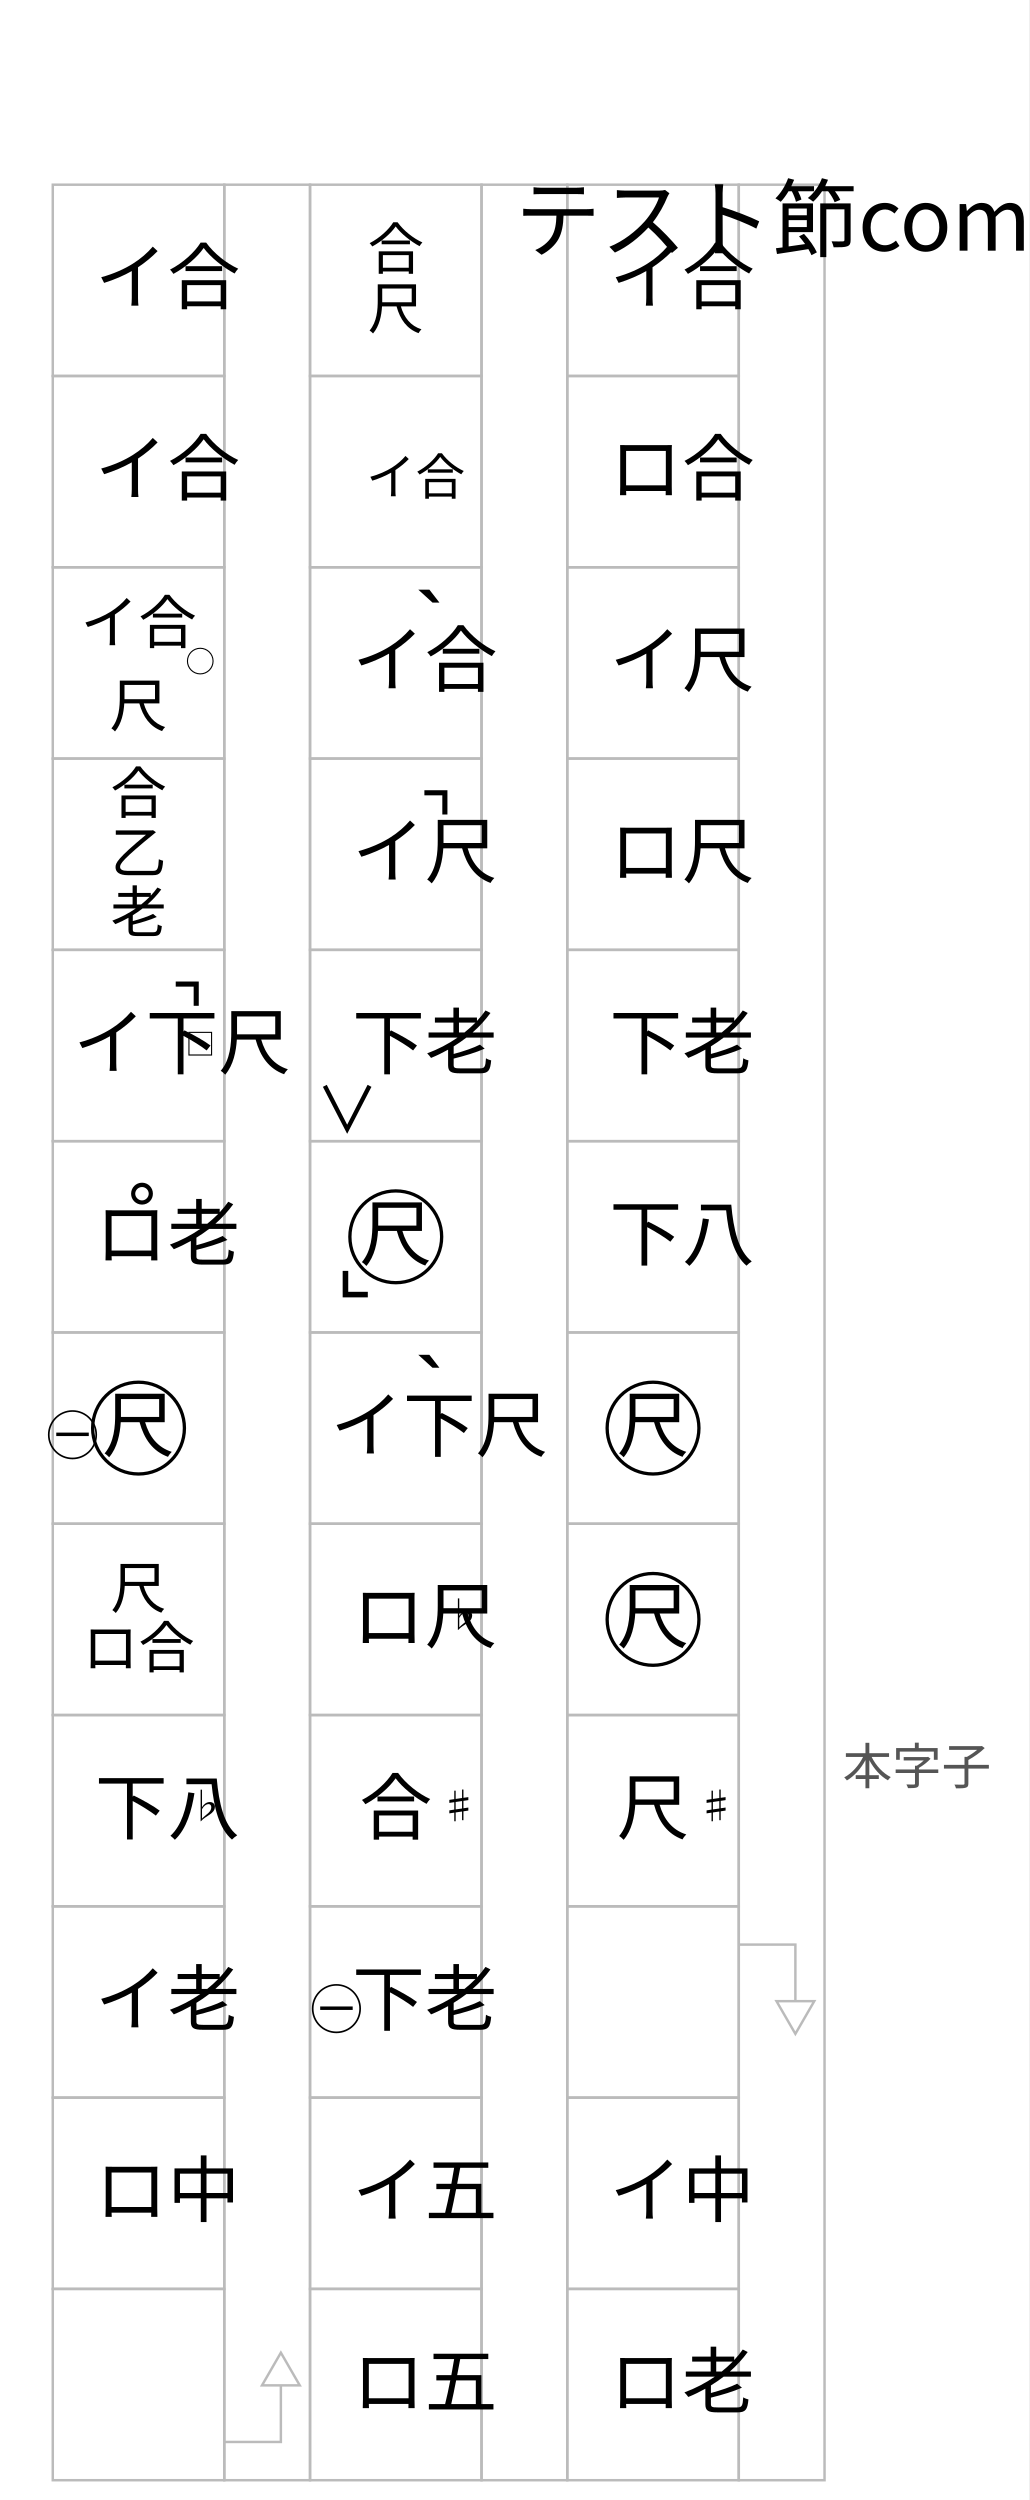
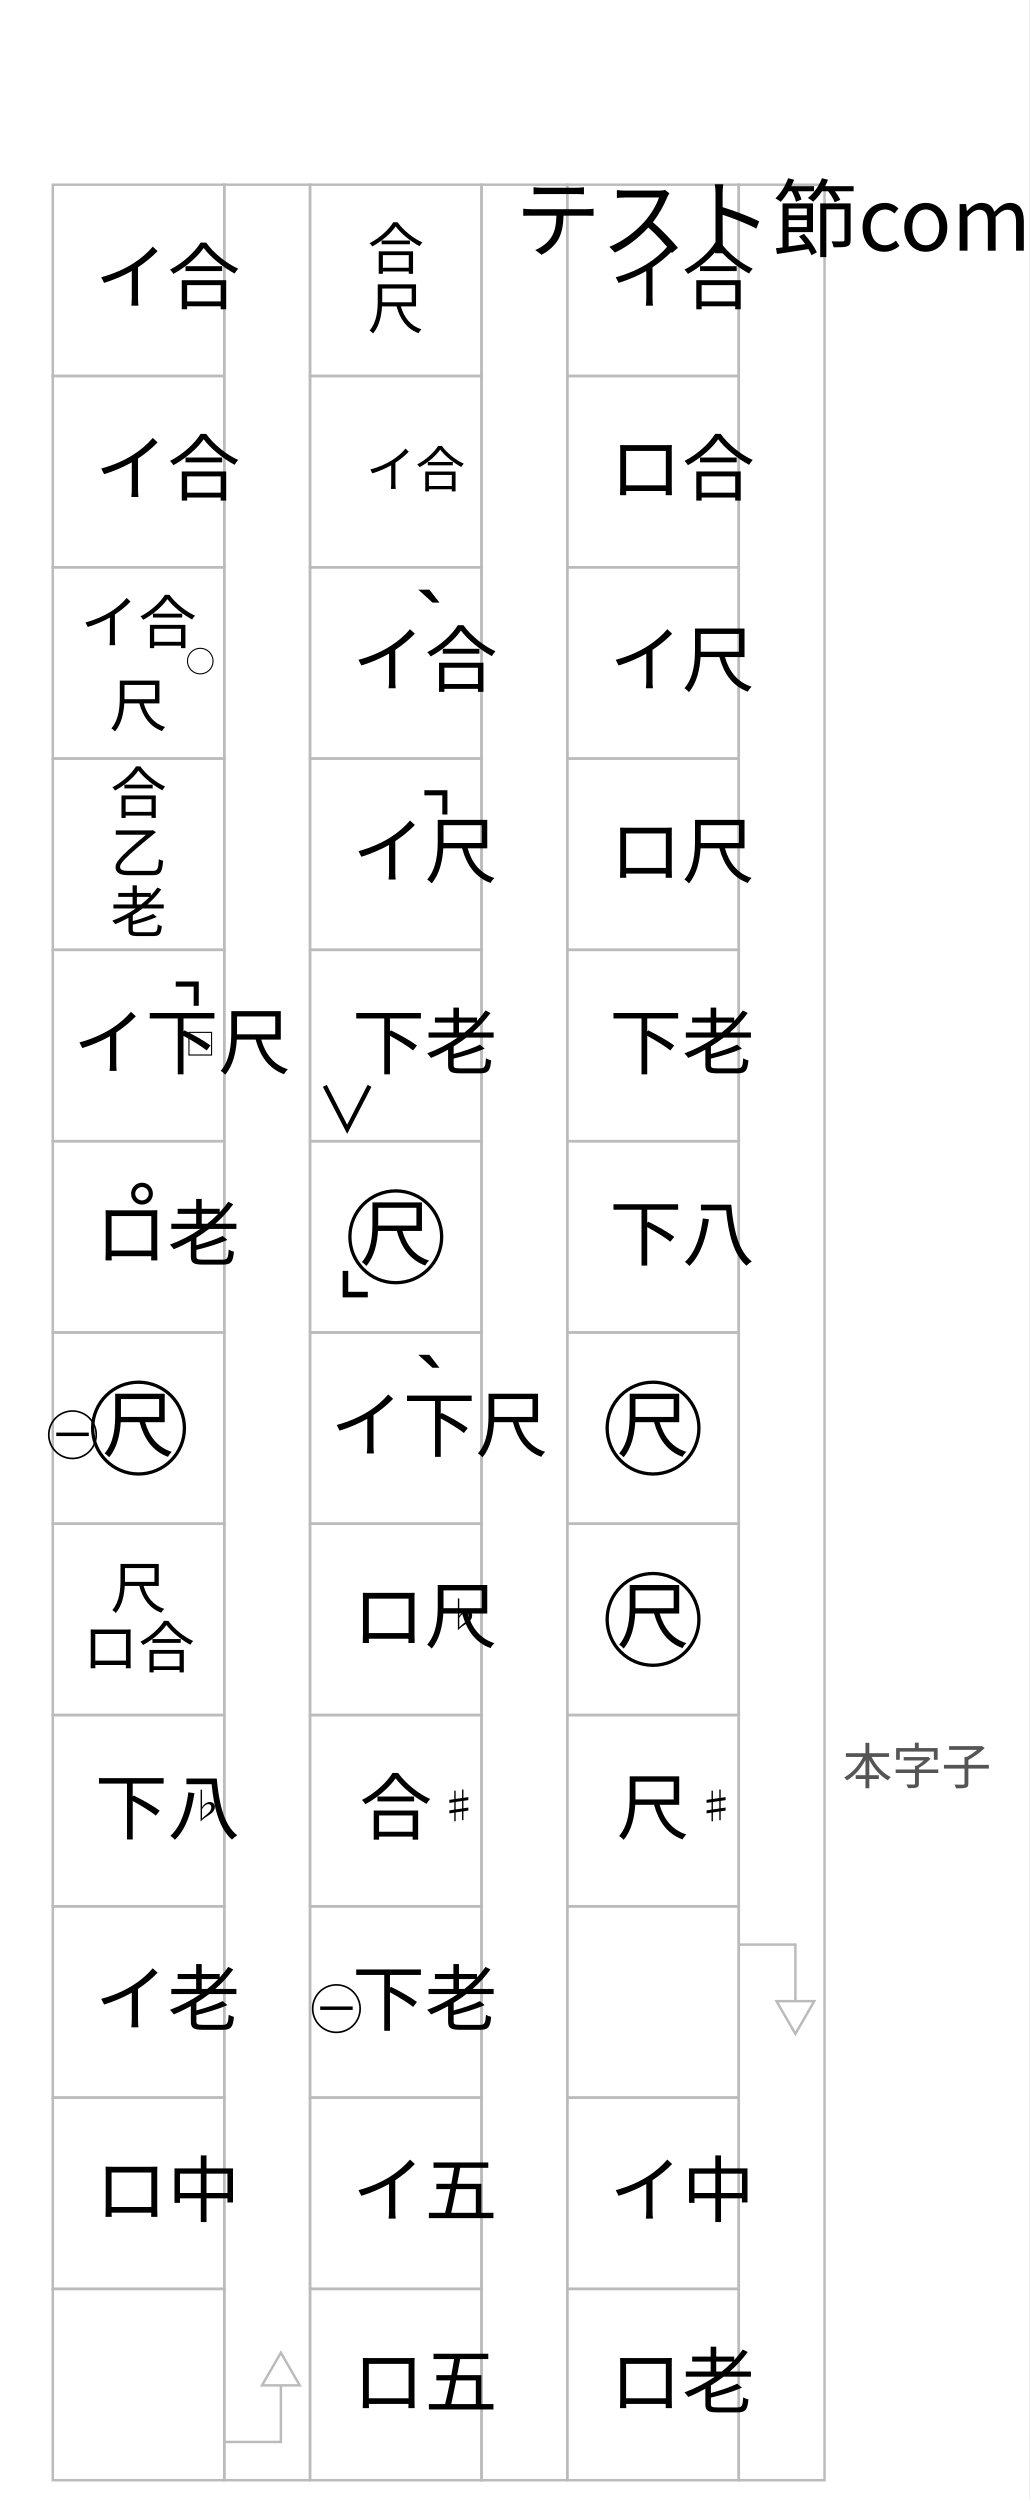
<svg xmlns="http://www.w3.org/2000/svg" width="312" height="758" viewBox="0 0 312 758">
  <rect width="100%" height="100%" fill="white" />
  <rect x="172" y="56" width="52" height="58" fill="none" stroke="#bbbbbb" stroke-width="0.75" />
  <rect x="172" y="114" width="52" height="58" fill="none" stroke="#bbbbbb" stroke-width="0.75" />
  <rect x="172" y="172" width="52" height="58" fill="none" stroke="#bbbbbb" stroke-width="0.75" />
  <rect x="172" y="230" width="52" height="58" fill="none" stroke="#bbbbbb" stroke-width="0.75" />
  <rect x="172" y="288" width="52" height="58" fill="none" stroke="#bbbbbb" stroke-width="0.75" />
  <rect x="172" y="346" width="52" height="58" fill="none" stroke="#bbbbbb" stroke-width="0.75" />
  <rect x="172" y="404" width="52" height="58" fill="none" stroke="#bbbbbb" stroke-width="0.75" />
  <rect x="172" y="462" width="52" height="58" fill="none" stroke="#bbbbbb" stroke-width="0.75" />
  <rect x="172" y="520" width="52" height="58" fill="none" stroke="#bbbbbb" stroke-width="0.75" />
  <rect x="172" y="578" width="52" height="58" fill="none" stroke="#bbbbbb" stroke-width="0.75" />
  <rect x="172" y="636" width="52" height="58" fill="none" stroke="#bbbbbb" stroke-width="0.75" />
  <rect x="172" y="694" width="52" height="58" fill="none" stroke="#bbbbbb" stroke-width="0.75" />
  <rect x="224" y="56" width="26" height="696" fill="none" stroke="#bbbbbb" stroke-width="0.75" />
  <rect x="94" y="56" width="52" height="58" fill="none" stroke="#bbbbbb" stroke-width="0.75" />
  <rect x="94" y="114" width="52" height="58" fill="none" stroke="#bbbbbb" stroke-width="0.75" />
  <rect x="94" y="172" width="52" height="58" fill="none" stroke="#bbbbbb" stroke-width="0.75" />
  <rect x="94" y="230" width="52" height="58" fill="none" stroke="#bbbbbb" stroke-width="0.75" />
  <rect x="94" y="288" width="52" height="58" fill="none" stroke="#bbbbbb" stroke-width="0.75" />
  <rect x="94" y="346" width="52" height="58" fill="none" stroke="#bbbbbb" stroke-width="0.75" />
  <rect x="94" y="404" width="52" height="58" fill="none" stroke="#bbbbbb" stroke-width="0.75" />
  <rect x="94" y="462" width="52" height="58" fill="none" stroke="#bbbbbb" stroke-width="0.75" />
  <rect x="94" y="520" width="52" height="58" fill="none" stroke="#bbbbbb" stroke-width="0.75" />
  <rect x="94" y="578" width="52" height="58" fill="none" stroke="#bbbbbb" stroke-width="0.75" />
  <rect x="94" y="636" width="52" height="58" fill="none" stroke="#bbbbbb" stroke-width="0.75" />
  <rect x="94" y="694" width="52" height="58" fill="none" stroke="#bbbbbb" stroke-width="0.75" />
  <rect x="146" y="56" width="26" height="696" fill="none" stroke="#bbbbbb" stroke-width="0.75" />
  <rect x="16" y="56" width="52" height="58" fill="none" stroke="#bbbbbb" stroke-width="0.75" />
  <rect x="16" y="114" width="52" height="58" fill="none" stroke="#bbbbbb" stroke-width="0.75" />
  <rect x="16" y="172" width="52" height="58" fill="none" stroke="#bbbbbb" stroke-width="0.75" />
  <rect x="16" y="230" width="52" height="58" fill="none" stroke="#bbbbbb" stroke-width="0.75" />
  <rect x="16" y="288" width="52" height="58" fill="none" stroke="#bbbbbb" stroke-width="0.75" />
  <rect x="16" y="346" width="52" height="58" fill="none" stroke="#bbbbbb" stroke-width="0.75" />
  <rect x="16" y="404" width="52" height="58" fill="none" stroke="#bbbbbb" stroke-width="0.75" />
  <rect x="16" y="462" width="52" height="58" fill="none" stroke="#bbbbbb" stroke-width="0.75" />
  <rect x="16" y="520" width="52" height="58" fill="none" stroke="#bbbbbb" stroke-width="0.75" />
  <rect x="16" y="578" width="52" height="58" fill="none" stroke="#bbbbbb" stroke-width="0.75" />
  <rect x="16" y="636" width="52" height="58" fill="none" stroke="#bbbbbb" stroke-width="0.75" />
  <rect x="16" y="694" width="52" height="58" fill="none" stroke="#bbbbbb" stroke-width="0.75" />
  <rect x="68" y="56" width="26" height="696" fill="none" stroke="#bbbbbb" stroke-width="0.75" />
  <g class="repeat-arrow" fill="none" stroke="#bbbbbb" stroke-width="0.75">
    <path d="M 224 589.6 L 241.16 589.6 L 241.16 606.76" />
    <polygon points="235.44,606.76 246.88,606.76 241.16,616.667" />
  </g>
  <g class="repeat-arrow" fill="none" stroke="#bbbbbb" stroke-width="0.75">
    <path d="M 68 740.4 L 85.16 740.4 L 85.16 723.24" />
    <polygon points="79.44,723.24 90.88,723.24 85.16,713.333" />
  </g>
  <text x="184.8" y="91.996" font-family="Hiragino Kaku Gothic ProN, 'Yu Gothic', Meiryo, MS Gothic, Noto Sans CJK JP, sans-serif" font-size="22" fill="black" textLength="26.4" lengthAdjust="spacingAndGlyphs">イ合</text>
  <text x="184.8" y="149.996" font-family="Hiragino Kaku Gothic ProN, 'Yu Gothic', Meiryo, MS Gothic, Noto Sans CJK JP, sans-serif" font-size="22" fill="black" textLength="26.4" lengthAdjust="spacingAndGlyphs">ロ合</text>
  <text x="184.8" y="207.996" font-family="Hiragino Kaku Gothic ProN, 'Yu Gothic', Meiryo, MS Gothic, Noto Sans CJK JP, sans-serif" font-size="22" fill="black" textLength="26.4" lengthAdjust="spacingAndGlyphs">イ尺</text>
  <text x="184.8" y="265.996" font-family="Hiragino Kaku Gothic ProN, 'Yu Gothic', Meiryo, MS Gothic, Noto Sans CJK JP, sans-serif" font-size="22" fill="black" textLength="26.4" lengthAdjust="spacingAndGlyphs">ロ尺</text>
  <text x="184.8" y="323.996" font-family="Hiragino Kaku Gothic ProN, 'Yu Gothic', Meiryo, MS Gothic, Noto Sans CJK JP, sans-serif" font-size="22" fill="black" textLength="26.4" lengthAdjust="spacingAndGlyphs">下老</text>
  <text x="184.8" y="381.996" font-family="Hiragino Kaku Gothic ProN, 'Yu Gothic', Meiryo, MS Gothic, Noto Sans CJK JP, sans-serif" font-size="22" fill="black" textLength="26.4" lengthAdjust="spacingAndGlyphs">下八</text>
  <circle cx="198.0" cy="433.0" r="13.915" fill="none" stroke="black" stroke-width="1" />
  <text x="198.0" y="439.996" text-anchor="middle" font-family="Hiragino Kaku Gothic ProN, 'Yu Gothic', Meiryo, MS Gothic, Noto Sans CJK JP, sans-serif" font-size="22" fill="black">尺</text>
  <circle cx="198.0" cy="491.0" r="13.915" fill="none" stroke="black" stroke-width="1" />
  <text x="198.0" y="497.996" text-anchor="middle" font-family="Hiragino Kaku Gothic ProN, 'Yu Gothic', Meiryo, MS Gothic, Noto Sans CJK JP, sans-serif" font-size="22" fill="black">尺</text>
  <text x="198.0" y="555.996" text-anchor="middle" font-family="Hiragino Kaku Gothic ProN, 'Yu Gothic', Meiryo, MS Gothic, Noto Sans CJK JP, sans-serif" font-size="22" fill="black">尺</text>
  <text x="217.14" y="551.596" text-anchor="middle" font-family="Hiragino Kaku Gothic ProN, 'Yu Gothic', Meiryo, MS Gothic, Noto Sans CJK JP, sans-serif" font-size="11" fill="black">♯</text>
  <text x="184.8" y="671.996" font-family="Hiragino Kaku Gothic ProN, 'Yu Gothic', Meiryo, MS Gothic, Noto Sans CJK JP, sans-serif" font-size="22" fill="black" textLength="26.4" lengthAdjust="spacingAndGlyphs">イ中</text>
  <text x="184.8" y="729.996" font-family="Hiragino Kaku Gothic ProN, 'Yu Gothic', Meiryo, MS Gothic, Noto Sans CJK JP, sans-serif" font-size="22" fill="black" textLength="26.4" lengthAdjust="spacingAndGlyphs">ロ老</text>
  <text x="120.0" y="81.647" text-anchor="middle" font-family="Hiragino Kaku Gothic ProN, 'Yu Gothic', Meiryo, MS Gothic, Noto Sans CJK JP, sans-serif" font-size="17" fill="black">合</text>
  <text x="120.0" y="99.687" text-anchor="middle" font-family="Hiragino Kaku Gothic ProN, 'Yu Gothic', Meiryo, MS Gothic, Noto Sans CJK JP, sans-serif" font-size="17" fill="black">尺</text>
-   <text x="111.0" y="149.996" font-family="Hiragino Kaku Gothic ProN, 'Yu Gothic', Meiryo, MS Gothic, Noto Sans CJK JP, sans-serif" font-size="15" fill="black" textLength="18.0" lengthAdjust="spacingAndGlyphs">イ合</text>
+   <text x="111.0" y="147.77" font-family="Hiragino Kaku Gothic ProN, 'Yu Gothic', Meiryo, MS Gothic, Noto Sans CJK JP, sans-serif" font-size="15" fill="black" textLength="18.0" lengthAdjust="spacingAndGlyphs">イ合</text>
  <text x="106.8" y="207.996" font-family="Hiragino Kaku Gothic ProN, 'Yu Gothic', Meiryo, MS Gothic, Noto Sans CJK JP, sans-serif" font-size="22" fill="black" textLength="26.4" lengthAdjust="spacingAndGlyphs">イ合</text>
  <text x="131.5" y="206.016" text-anchor="middle" font-family="Hiragino Kaku Gothic ProN, 'Yu Gothic', Meiryo, MS Gothic, Noto Sans CJK JP, sans-serif" font-size="29" fill="black">｀</text>
  <text x="106.8" y="265.996" font-family="Hiragino Kaku Gothic ProN, 'Yu Gothic', Meiryo, MS Gothic, Noto Sans CJK JP, sans-serif" font-size="22" fill="black" textLength="26.4" lengthAdjust="spacingAndGlyphs">イ尺</text>
  <text x="132.393" y="256.316" text-anchor="middle" font-family="Hiragino Kaku Gothic ProN, 'Yu Gothic', Meiryo, MS Gothic, Noto Sans CJK JP, sans-serif" font-size="22" fill="black">⌝</text>
  <text x="106.8" y="323.996" font-family="Hiragino Kaku Gothic ProN, 'Yu Gothic', Meiryo, MS Gothic, Noto Sans CJK JP, sans-serif" font-size="22" fill="black" textLength="26.4" lengthAdjust="spacingAndGlyphs">下老</text>
  <text x="105.26" y="343.36" text-anchor="middle" font-family="Hiragino Kaku Gothic ProN, 'Yu Gothic', Meiryo, MS Gothic, Noto Sans CJK JP, sans-serif" font-size="19" fill="black">∨</text>
  <circle cx="120.0" cy="375.0" r="13.915" fill="none" stroke="black" stroke-width="1" />
  <text x="120.0" y="381.996" text-anchor="middle" font-family="Hiragino Kaku Gothic ProN, 'Yu Gothic', Meiryo, MS Gothic, Noto Sans CJK JP, sans-serif" font-size="22" fill="black">尺</text>
  <text x="107.46" y="391.676" text-anchor="middle" font-family="Hiragino Kaku Gothic ProN, 'Yu Gothic', Meiryo, MS Gothic, Noto Sans CJK JP, sans-serif" font-size="24" fill="black">⌞</text>
  <text x="100.2" y="439.996" font-family="Hiragino Kaku Gothic ProN, 'Yu Gothic', Meiryo, MS Gothic, Noto Sans CJK JP, sans-serif" font-size="22" fill="black" textLength="39.6" lengthAdjust="spacingAndGlyphs">イ下尺</text>
  <text x="131.5" y="438.016" text-anchor="middle" font-family="Hiragino Kaku Gothic ProN, 'Yu Gothic', Meiryo, MS Gothic, Noto Sans CJK JP, sans-serif" font-size="29" fill="black">｀</text>
  <text x="106.8" y="497.996" font-family="Hiragino Kaku Gothic ProN, 'Yu Gothic', Meiryo, MS Gothic, Noto Sans CJK JP, sans-serif" font-size="22" fill="black" textLength="26.4" lengthAdjust="spacingAndGlyphs">ロ尺</text>
  <text x="140.5" y="493.596" text-anchor="middle" font-family="Hiragino Kaku Gothic ProN, 'Yu Gothic', Meiryo, MS Gothic, Noto Sans CJK JP, sans-serif" font-size="11" fill="black">♭</text>
  <text x="120.0" y="555.996" text-anchor="middle" font-family="Hiragino Kaku Gothic ProN, 'Yu Gothic', Meiryo, MS Gothic, Noto Sans CJK JP, sans-serif" font-size="22" fill="black">合</text>
  <text x="139.14" y="551.596" text-anchor="middle" font-family="Hiragino Kaku Gothic ProN, 'Yu Gothic', Meiryo, MS Gothic, Noto Sans CJK JP, sans-serif" font-size="11" fill="black">♯</text>
  <text x="106.8" y="613.996" font-family="Hiragino Kaku Gothic ProN, 'Yu Gothic', Meiryo, MS Gothic, Noto Sans CJK JP, sans-serif" font-size="22" fill="black" textLength="26.4" lengthAdjust="spacingAndGlyphs">下老</text>
  <text x="102.0" y="615.096" text-anchor="middle" font-family="Hiragino Kaku Gothic ProN, 'Yu Gothic', Meiryo, MS Gothic, Noto Sans CJK JP, sans-serif" font-size="16" fill="black">㊀</text>
  <text x="106.8" y="671.996" font-family="Hiragino Kaku Gothic ProN, 'Yu Gothic', Meiryo, MS Gothic, Noto Sans CJK JP, sans-serif" font-size="22" fill="black" textLength="26.4" lengthAdjust="spacingAndGlyphs">イ五</text>
  <text x="106.8" y="729.996" font-family="Hiragino Kaku Gothic ProN, 'Yu Gothic', Meiryo, MS Gothic, Noto Sans CJK JP, sans-serif" font-size="22" fill="black" textLength="26.4" lengthAdjust="spacingAndGlyphs">ロ五</text>
  <text x="28.8" y="91.996" font-family="Hiragino Kaku Gothic ProN, 'Yu Gothic', Meiryo, MS Gothic, Noto Sans CJK JP, sans-serif" font-size="22" fill="black" textLength="26.4" lengthAdjust="spacingAndGlyphs">イ合</text>
  <text x="28.8" y="149.996" font-family="Hiragino Kaku Gothic ProN, 'Yu Gothic', Meiryo, MS Gothic, Noto Sans CJK JP, sans-serif" font-size="22" fill="black" textLength="26.4" lengthAdjust="spacingAndGlyphs">イ合</text>
  <text x="42" y="195.088" text-anchor="middle" font-family="Hiragino Kaku Gothic ProN, 'Yu Gothic', Meiryo, MS Gothic, Noto Sans CJK JP, sans-serif" font-size="17.6" fill="black" textLength="21.12" lengthAdjust="spacingAndGlyphs">イ合</text>
  <text x="42" y="220.288" text-anchor="middle" font-family="Hiragino Kaku Gothic ProN, 'Yu Gothic', Meiryo, MS Gothic, Noto Sans CJK JP, sans-serif" font-size="17.6" fill="black">尺</text>
  <text x="42.0" y="246.627" text-anchor="middle" font-family="Hiragino Kaku Gothic ProN, 'Yu Gothic', Meiryo, MS Gothic, Noto Sans CJK JP, sans-serif" font-size="17" fill="black">合</text>
  <text x="42.0" y="264.667" text-anchor="middle" font-family="Hiragino Kaku Gothic ProN, 'Yu Gothic', Meiryo, MS Gothic, Noto Sans CJK JP, sans-serif" font-size="17" fill="black">乙</text>
  <text x="42.0" y="282.707" text-anchor="middle" font-family="Hiragino Kaku Gothic ProN, 'Yu Gothic', Meiryo, MS Gothic, Noto Sans CJK JP, sans-serif" font-size="17" fill="black">老</text>
  <text x="22.2" y="323.996" font-family="Hiragino Kaku Gothic ProN, 'Yu Gothic', Meiryo, MS Gothic, Noto Sans CJK JP, sans-serif" font-size="22" fill="black" textLength="39.6" lengthAdjust="spacingAndGlyphs">イ下尺</text>
  <text x="57.0" y="314.316" text-anchor="middle" font-family="Hiragino Kaku Gothic ProN, 'Yu Gothic', Meiryo, MS Gothic, Noto Sans CJK JP, sans-serif" font-size="22" fill="black">⌝</text>
  <text x="28.8" y="381.996" font-family="Hiragino Kaku Gothic ProN, 'Yu Gothic', Meiryo, MS Gothic, Noto Sans CJK JP, sans-serif" font-size="22" fill="black" textLength="26.4" lengthAdjust="spacingAndGlyphs">ロ老</text>
  <text x="53.5" y="382.436" text-anchor="middle" font-family="Hiragino Kaku Gothic ProN, 'Yu Gothic', Meiryo, MS Gothic, Noto Sans CJK JP, sans-serif" font-size="29" fill="black">゜</text>
  <circle cx="42.0" cy="433.0" r="13.915" fill="none" stroke="black" stroke-width="1" />
  <text x="42.0" y="439.996" text-anchor="middle" font-family="Hiragino Kaku Gothic ProN, 'Yu Gothic', Meiryo, MS Gothic, Noto Sans CJK JP, sans-serif" font-size="22" fill="black">尺</text>
  <text x="21.98" y="441.096" text-anchor="middle" font-family="Hiragino Kaku Gothic ProN, 'Yu Gothic', Meiryo, MS Gothic, Noto Sans CJK JP, sans-serif" font-size="16" fill="black">㊀</text>
  <text x="42.0" y="487.647" text-anchor="middle" font-family="Hiragino Kaku Gothic ProN, 'Yu Gothic', Meiryo, MS Gothic, Noto Sans CJK JP, sans-serif" font-size="17" fill="black">尺</text>
  <text x="42.0" y="505.687" text-anchor="middle" font-family="Hiragino Kaku Gothic ProN, 'Yu Gothic', Meiryo, MS Gothic, Noto Sans CJK JP, sans-serif" font-size="17" fill="black" textLength="20.4" lengthAdjust="spacingAndGlyphs">ロ合</text>
  <text x="28.8" y="555.996" font-family="Hiragino Kaku Gothic ProN, 'Yu Gothic', Meiryo, MS Gothic, Noto Sans CJK JP, sans-serif" font-size="22" fill="black" textLength="26.4" lengthAdjust="spacingAndGlyphs">下八</text>
  <text x="62.5" y="551.596" text-anchor="middle" font-family="Hiragino Kaku Gothic ProN, 'Yu Gothic', Meiryo, MS Gothic, Noto Sans CJK JP, sans-serif" font-size="11" fill="black">♭</text>
  <text x="28.8" y="613.996" font-family="Hiragino Kaku Gothic ProN, 'Yu Gothic', Meiryo, MS Gothic, Noto Sans CJK JP, sans-serif" font-size="22" fill="black" textLength="26.4" lengthAdjust="spacingAndGlyphs">イ老</text>
  <text x="28.8" y="671.996" font-family="Hiragino Kaku Gothic ProN, 'Yu Gothic', Meiryo, MS Gothic, Noto Sans CJK JP, sans-serif" font-size="22" fill="black" textLength="26.4" lengthAdjust="spacingAndGlyphs">ロ中</text>
  <text x="60.72" y="203.862" text-anchor="middle" font-family="Hiragino Kaku Gothic ProN, 'Yu Gothic', Meiryo, MS Gothic, Noto Sans CJK JP, sans-serif" font-size="9" fill="black">○</text>
  <text x="60.72" y="319.862" text-anchor="middle" font-family="Hiragino Kaku Gothic ProN, 'Yu Gothic', Meiryo, MS Gothic, Noto Sans CJK JP, sans-serif" font-size="9" fill="black">□</text>
  <text x="278 278 278 278 278 278 278 278 278 278 278 278 278 278" y="76 106 136 166 226 256 286 316 346 376 406 436 466 496" text-anchor="middle" font-family="Hiragino Kaku Gothic ProN, 'Yu Gothic', Meiryo, MS Gothic, Noto Sans CJK JP, sans-serif" font-size="26" fill="black">テスト節composites</text>
  <text x="278 278 278" y="541 563 585" text-anchor="middle" font-family="Hiragino Kaku Gothic ProN, 'Yu Gothic', Meiryo, MS Gothic, Noto Sans CJK JP, sans-serif" font-size="15" fill="#555">本字子</text>
</svg>
